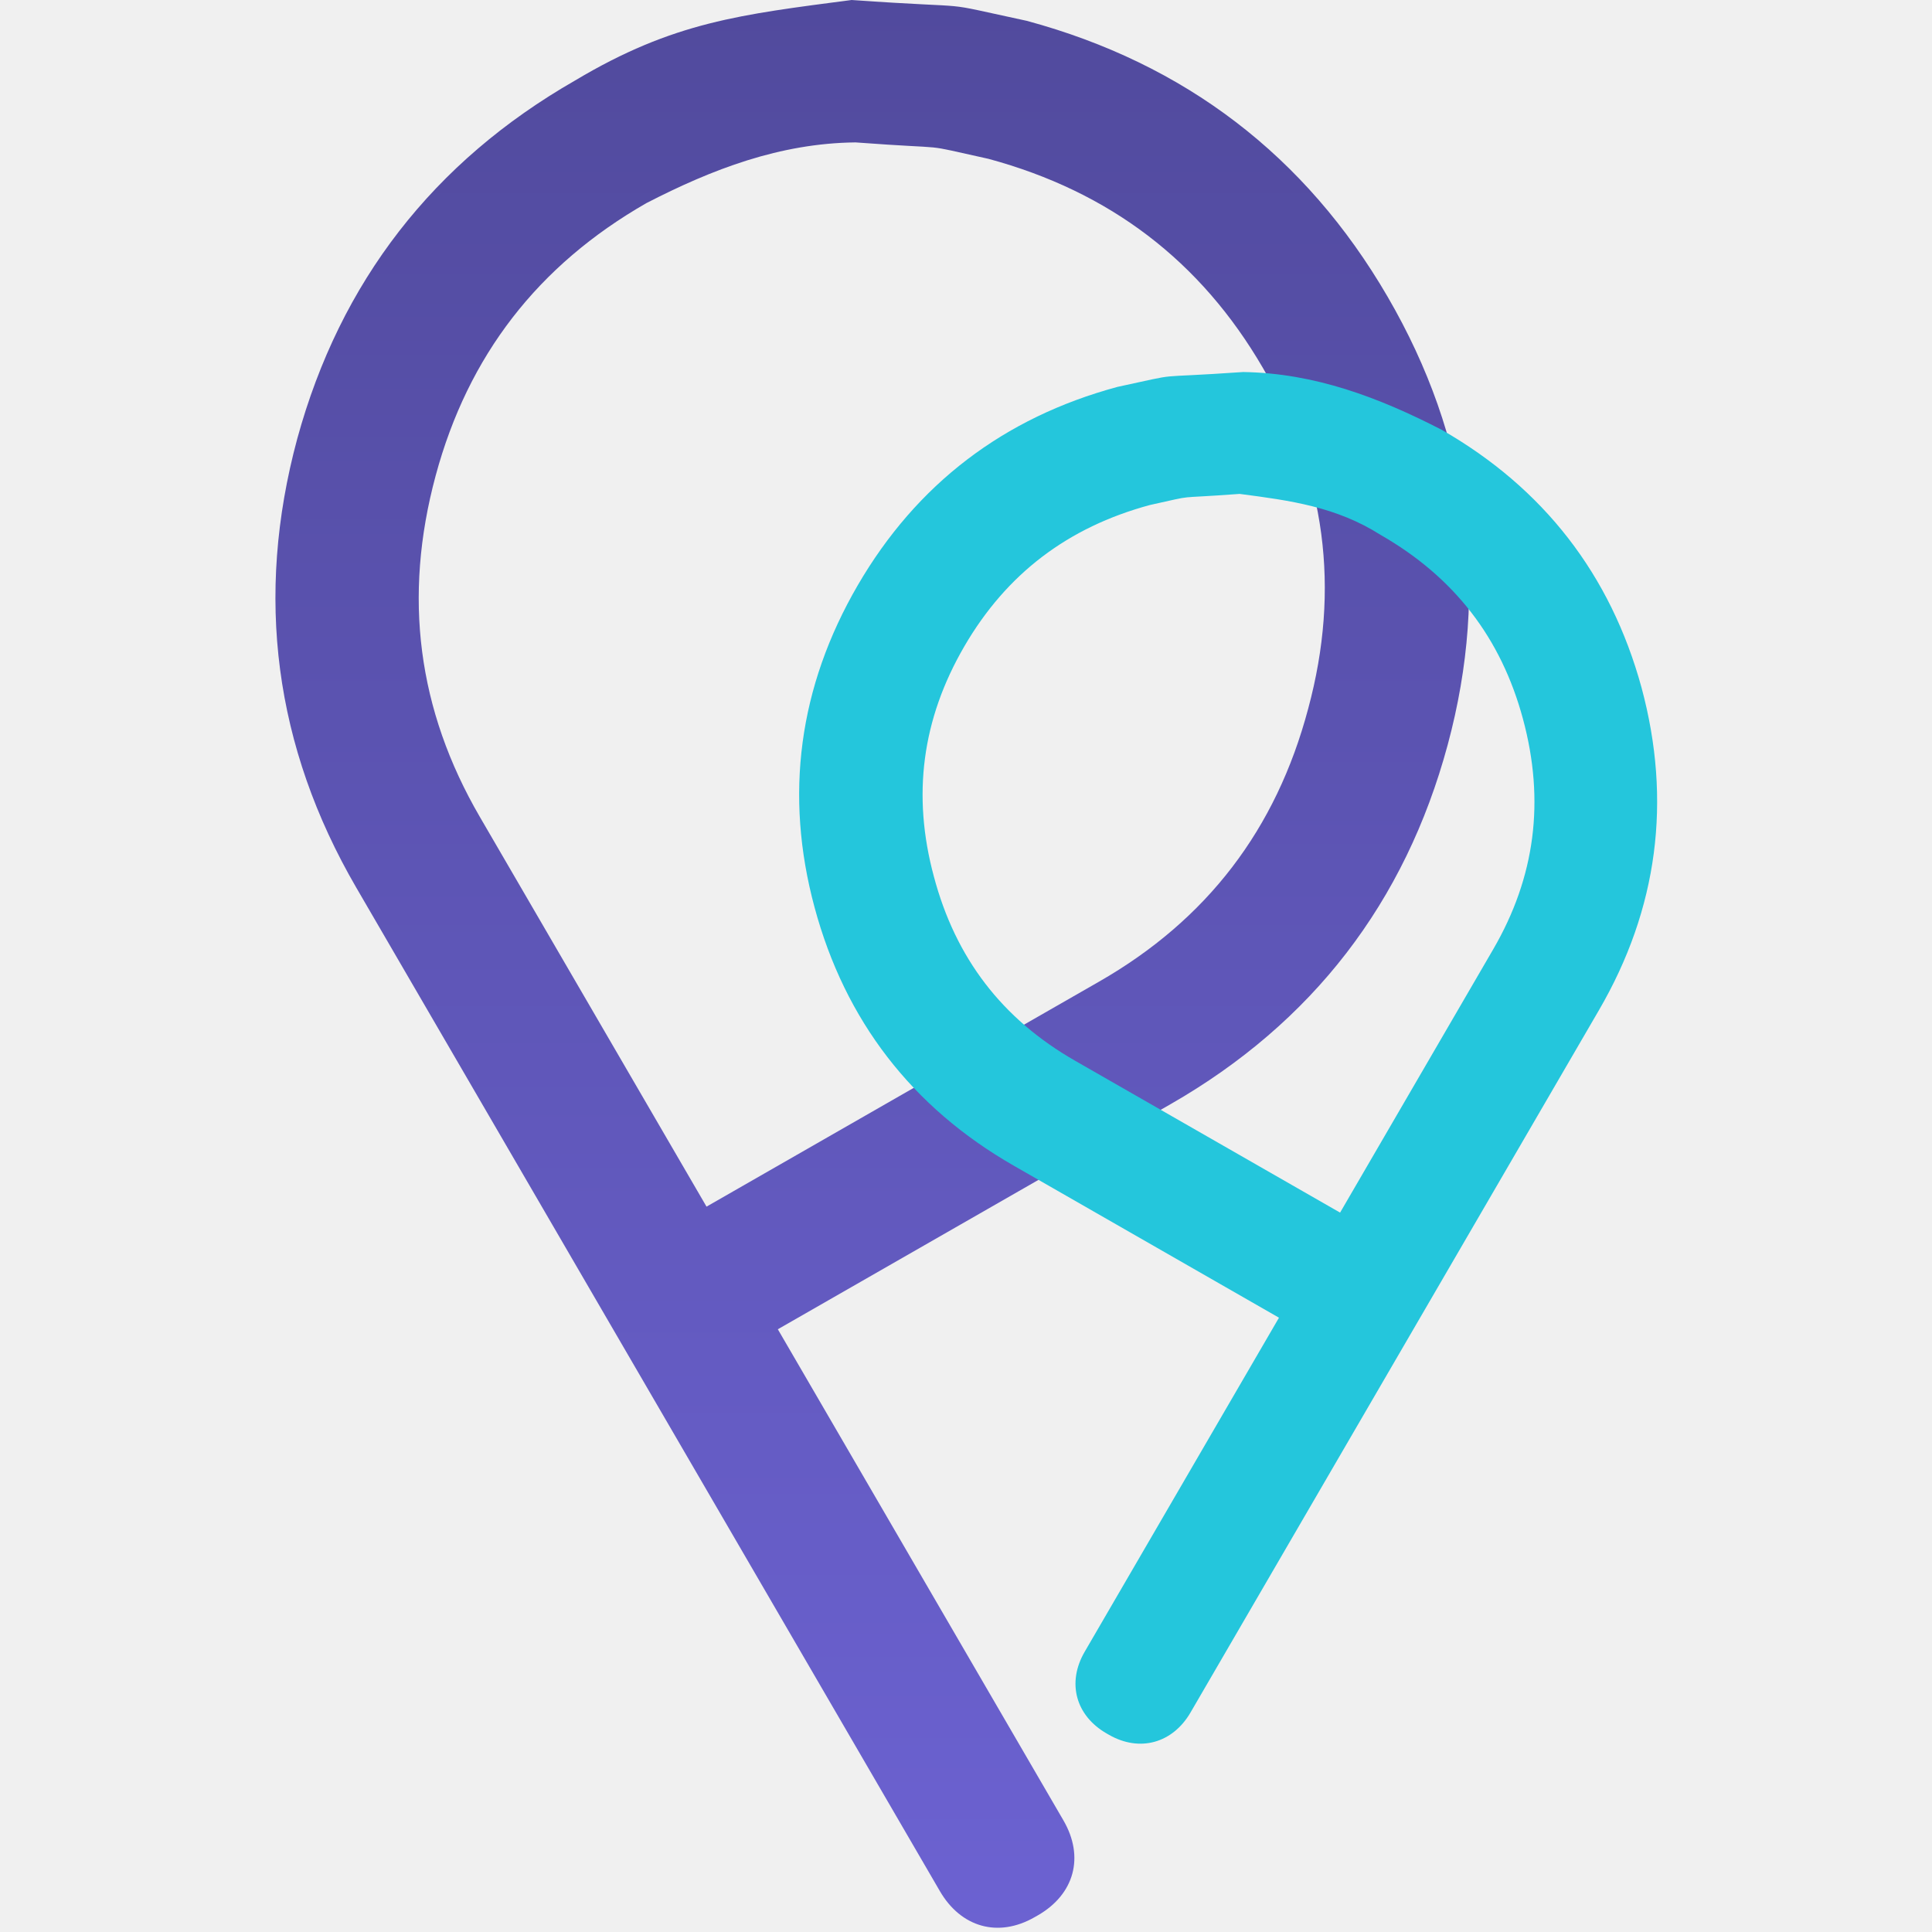
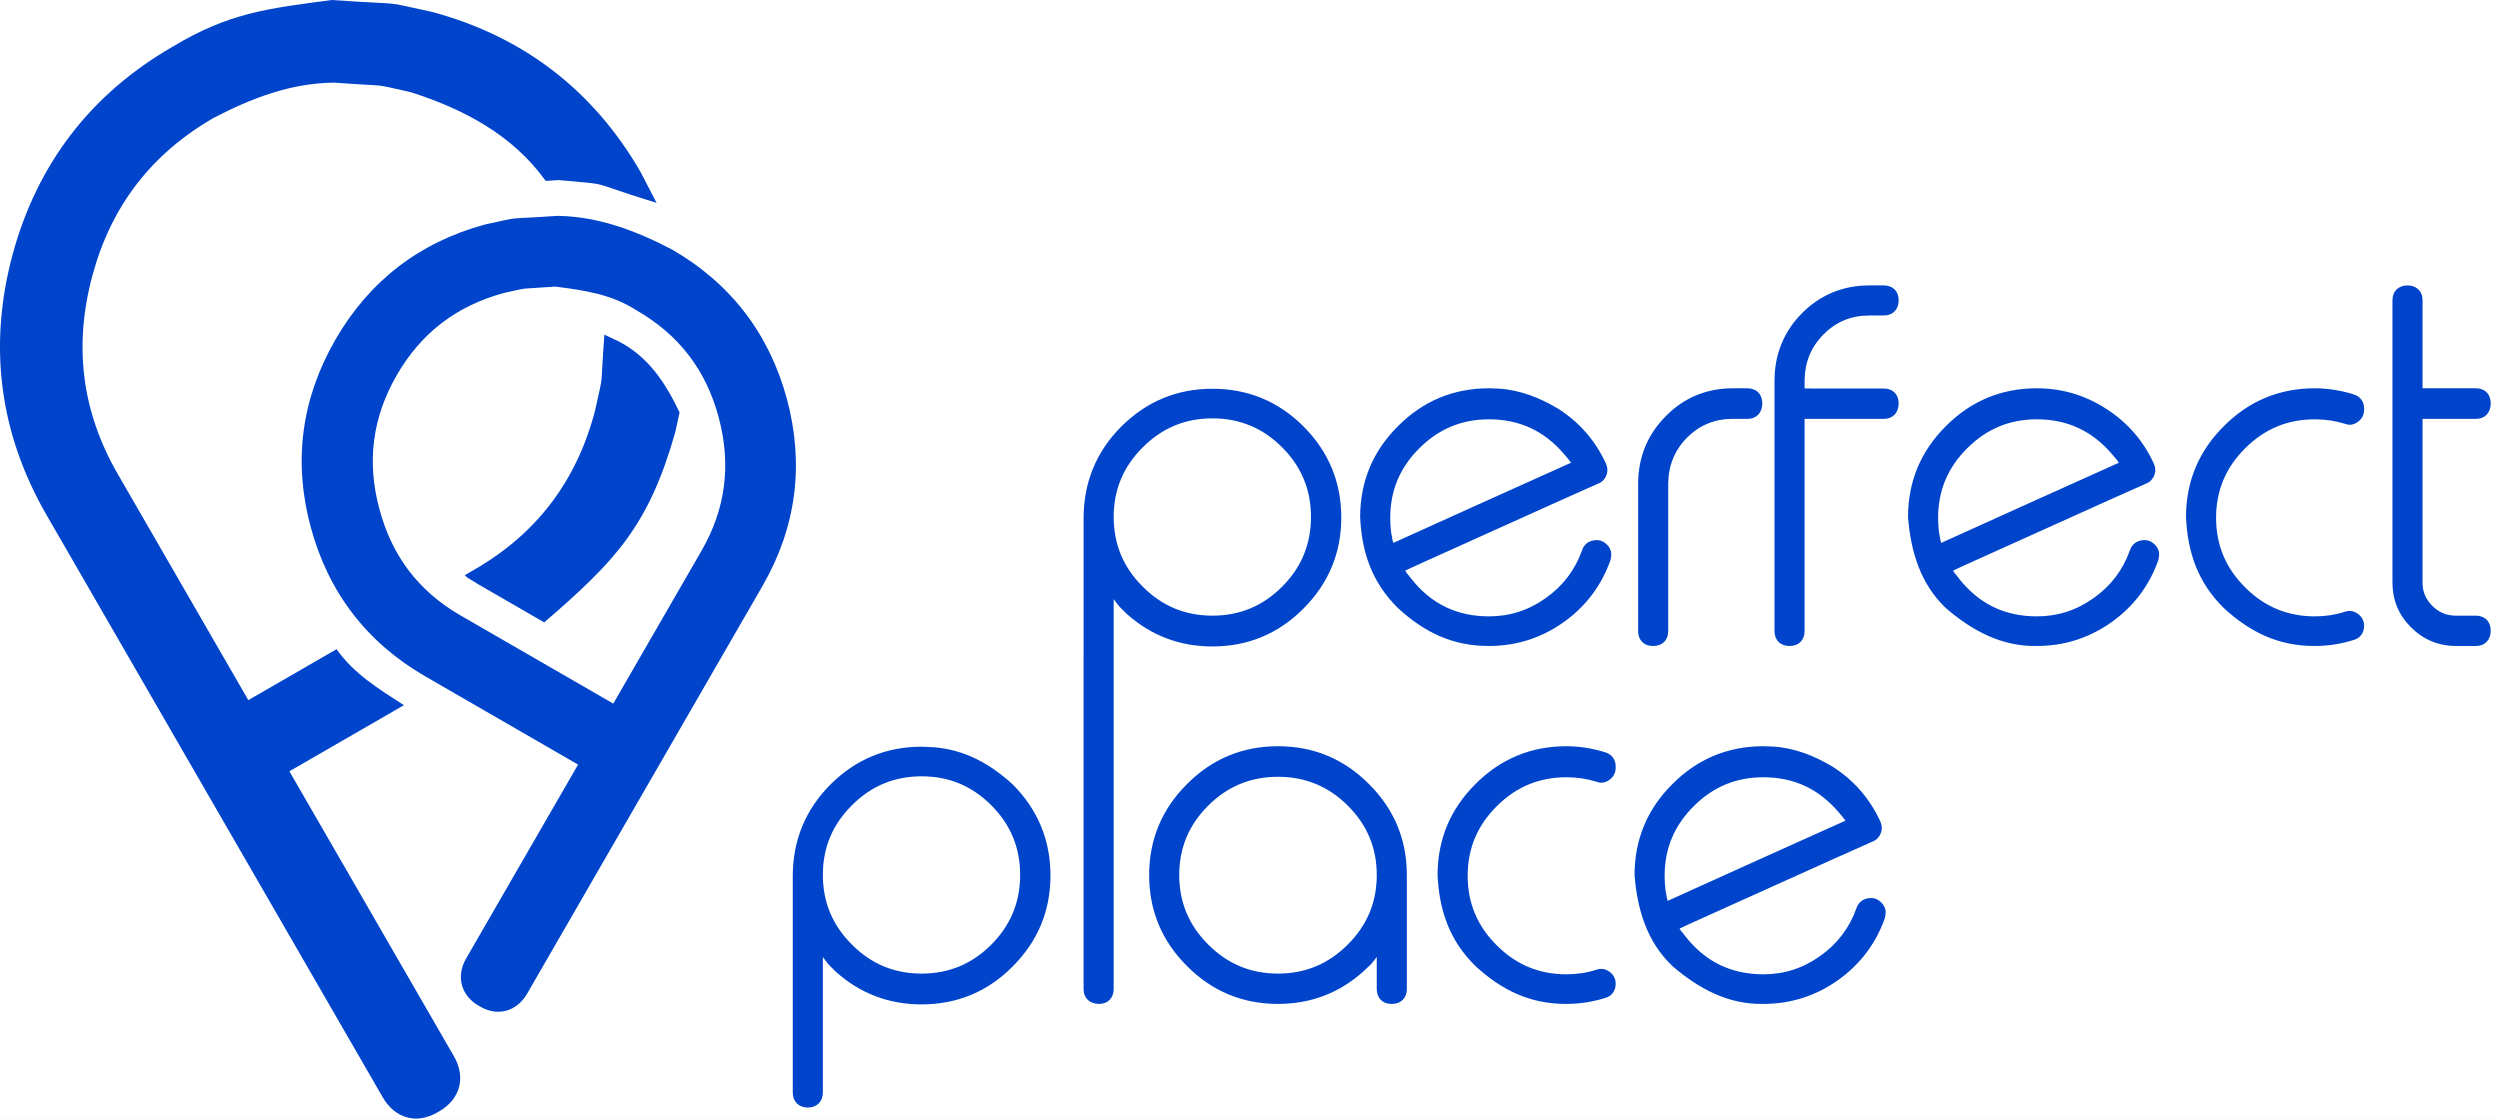
- <svg xmlns="http://www.w3.org/2000/svg" width="400px" height="400px" viewBox="0 0 400 400" version="1.1">
-   <defs>
-     <linearGradient x1="56.765%" y1="0%" x2="56.765%" y2="104.337%" id="linearGradient-1">
-       <stop stop-color="#514A9D" offset="0%" />
-       <stop stop-color="#6D63D4" offset="100%" />
-     </linearGradient>
-     <linearGradient x1="50%" y1="0%" x2="50%" y2="100%" id="linearGradient-2">
-       <stop stop-color="#24C6DC" offset="0%" />
-       <stop stop-color="#24C6DC" offset="100%" />
-     </linearGradient>
-   </defs>
-   <g id="Artboard" stroke="none" stroke-width="1" fill="none" fill-rule="evenodd">
-     <g id="Group" transform="translate(57, 0)" fill-rule="nonzero">
-       <path d="M119.285,0 C147.49,1.968 135.47,-0.005 155.57,4.31 C188.306,13.149 213.328,32.274 230.276,61.41 C247.306,90.694 251.477,121.782 242.728,154.215 C233.912,186.868 214.688,211.79 185.33,228.62 L104.042,275.21 L163.165,376.879 C167.563,384.435 165.467,392.196 157.856,396.562 L157.202,396.935 C149.673,401.25 141.959,399.042 137.592,391.537 L16.77,183.785 C-0.178,154.639 -4.277,123.505 4.545,90.826 C13.448,58.327 32.713,33.486 62.062,16.666 C82.475,4.473 96.456,3.016 119.285,0 Z M120.119,29.483 C104.454,29.657 90.462,35.03 76.826,42.054 C54.358,54.932 39.908,73.618 33.198,98.48 C26.426,123.576 29.459,146.971 42.343,169.123 L89.278,249.821 L170.56,203.232 C192.874,190.446 207.206,171.745 213.849,146.715 C220.559,121.854 217.453,98.5 204.481,76.195 C191.592,54.028 172.759,39.677 147.644,32.883 C132.386,29.534 141.501,31.073 120.119,29.483 Z" id="Shape-Copy-6" fill="url(#linearGradient-1)" />
-       <path d="M200.387,77.023 C215.254,77.253 228.556,82.33 241.508,88.996 C262.58,101.077 276.453,118.965 282.854,142.329 C289.183,165.774 286.233,188.192 274.059,209.122 L189.485,354.554 C185.798,360.888 178.985,362.836 172.594,359.17 L172.136,358.909 C165.699,355.218 163.85,348.383 167.568,341.987 L207.798,272.817 L152.902,241.35 C131.819,229.265 117.972,211.315 111.648,187.87 C105.36,164.578 108.368,142.191 120.593,121.163 C132.762,100.243 150.78,86.471 174.34,80.106 C188.759,77.013 180.134,78.429 200.387,77.023 Z M199.641,102.258 C185.221,103.336 191.37,102.299 181.071,104.558 C164.061,109.159 151.378,118.822 142.659,133.811 C133.889,148.898 131.799,164.619 136.346,181.464 C140.831,198.37 150.477,210.952 165.555,219.597 L220.451,251.059 L252.142,196.561 C260.855,181.581 262.899,165.835 258.316,148.857 C253.779,132.042 244.052,119.466 228.855,110.755 C219.668,104.921 210.161,103.623 199.641,102.258 Z" id="Shape-Copy-5" fill="url(#linearGradient-2)" />
-     </g>
+ <svg xmlns="http://www.w3.org/2000/svg" version="1.1" x="0" y="0" width="447" height="200" viewBox="0, 0, 447, 200">
+   <g id="Background">
+     <rect x="0" y="0" width="447" height="200" fill="#FFFFFF" />
+   </g>
+   <g id="Artboard">
+     <path d="M164.786,133.51 L167.123,133.615 C172.606,134.108 177.065,136.593 181.054,140.236 C185.555,144.737 187.823,150.202 187.823,156.547 C187.823,162.865 185.555,168.316 181.058,172.812 C176.585,177.316 171.133,179.585 164.786,179.585 C158.954,179.585 153.841,177.653 149.511,173.807 C147.783,172.093 148.574,172.988 147.127,171.131 L147.127,195.332 C147.127,196.941 146.086,198.021 144.48,198.021 L144.395,198.021 C142.79,198.021 141.748,196.941 141.748,195.332 L141.748,156.54 C141.778,150.17 144.045,144.708 148.521,140.233 C153.021,135.762 158.47,133.51 164.786,133.51 z M164.786,138.804 L164.786,138.804 C159.916,138.804 155.795,140.515 152.338,143.972 L152.333,143.976 C148.85,147.433 147.127,151.553 147.127,156.42 C147.127,161.316 148.85,165.45 152.338,168.911 C155.795,172.368 159.916,174.079 164.786,174.079 C169.655,174.079 173.777,172.368 177.234,168.911 C180.691,165.454 182.402,161.318 182.402,156.42 C182.402,151.551 180.691,147.429 177.234,143.972 C173.777,140.515 169.655,138.804 164.786,138.804 z M280.078,133.425 C273.731,133.425 268.278,135.694 263.805,140.197 C259.309,144.663 257.04,150.116 257.04,156.462 C257.329,162.821 259.186,168.182 263.809,172.73 C268.495,177.038 273.592,179.531 280.078,179.5 C282.47,179.5 284.805,179.136 287.077,178.409 C288.208,178.096 288.884,177.119 288.884,175.876 C288.884,175.021 288.494,174.276 287.799,173.771 C287.35,173.434 286.838,173.229 286.28,173.229 C285.997,173.229 285.734,173.287 285.423,173.391 C283.747,173.933 281.962,174.206 280.078,174.206 C275.208,174.206 271.087,172.495 267.63,169.038 C264.142,165.577 262.419,161.457 262.419,156.59 C262.419,151.723 264.142,147.603 267.625,144.146 C271.087,140.684 275.208,138.974 280.078,138.974 C281.966,138.974 283.782,139.248 285.534,139.797 L285.535,139.793 C286.015,139.946 285.754,139.887 286.322,139.951 C286.869,139.951 287.354,139.743 287.817,139.396 C288.502,138.898 288.884,138.134 288.884,137.261 L288.884,137.006 C288.884,135.803 288.181,134.878 287.029,134.514 C284.669,133.788 282.355,133.425 280.078,133.425 z M315.294,138.974 C320.743,138.974 325.197,141.045 328.764,145.242 C329.905,146.641 329.544,146.115 329.962,146.734 C324.683,149.11 319.405,151.486 314.126,153.863 C308.812,156.26 303.498,158.657 298.191,161.07 C297.95,160.321 298.143,160.945 297.792,159.153 C297.688,158.321 297.635,157.463 297.635,156.59 C297.635,151.723 299.358,147.603 302.842,144.146 L302.846,144.142 C306.303,140.684 310.425,138.974 315.294,138.974 L315.294,138.974 z M316.959,133.482 L315.294,133.425 C308.947,133.425 303.495,135.694 299.022,140.197 C294.526,144.663 292.256,150.116 292.256,156.462 C292.739,162.583 294.446,168.365 299.023,172.729 L299.022,172.727 L299.029,172.734 L299.026,172.731 C303.683,176.734 308.97,179.63 315.294,179.5 C320.163,179.5 324.614,178.087 328.605,175.275 C332.601,172.43 335.411,168.708 337.015,164.138 C337.219,163.243 337.267,162.537 336.687,161.737 L336.695,161.732 L336.66,161.689 L336.63,161.637 L336.622,161.643 C336.095,161.006 335.395,160.551 334.538,160.57 C333.281,160.57 332.292,161.241 331.918,162.425 C330.679,165.907 328.533,168.742 325.471,170.914 C322.405,173.115 319.029,174.206 315.294,174.206 C309.551,174.206 304.957,171.981 301.39,167.469 C300.344,166.09 300.636,166.615 300.315,166.025 L300.387,165.994 C301.058,165.661 301.543,165.432 301.909,165.275 C305.671,163.594 311.167,161.115 318.419,157.829 C325.552,154.602 331.071,152.126 334.974,150.4 C335.647,150.101 336.104,149.538 336.343,148.823 C336.557,148.182 336.49,147.515 336.201,146.878 C334.322,142.789 331.482,139.523 327.7,137.102 C324.388,135.114 320.86,133.714 316.959,133.482 z M216.786,74.804 C221.655,74.804 225.777,76.515 229.234,79.972 C232.691,83.429 234.402,87.551 234.402,92.42 C234.402,97.318 232.691,101.454 229.234,104.91 C225.777,108.368 221.655,110.079 216.786,110.079 C211.916,110.079 207.795,108.368 204.338,104.91 C200.85,101.45 199.127,97.316 199.127,92.42 C199.127,87.553 200.85,83.433 204.333,79.976 L204.338,79.972 C207.795,76.515 211.916,74.804 216.786,74.804 z M216.786,69.51 C210.47,69.51 205.021,71.762 200.521,76.233 C196.045,80.708 193.778,86.17 193.748,92.54 L193.748,117.631 L193.744,117.678 L193.744,176.853 C193.744,178.483 194.874,179.5 196.519,179.5 C198.096,179.5 199.123,178.434 199.123,176.853 L199.123,131.363 L199.127,131.332 L199.127,107.131 C200.574,108.988 199.783,108.093 201.511,109.807 C205.841,113.653 210.954,115.585 216.786,115.585 C223.133,115.585 228.585,113.316 233.058,108.812 C237.555,104.316 239.823,98.865 239.823,92.547 C239.823,86.202 237.555,80.737 233.054,76.236 C228.581,71.763 223.13,69.51 216.786,69.51 z M228.506,138.889 C233.378,138.889 237.501,140.587 240.959,144.018 C244.442,147.476 246.165,151.595 246.165,156.462 C246.165,161.329 244.442,165.449 240.958,168.907 C237.497,172.368 233.376,174.079 228.506,174.079 C223.637,174.079 219.516,172.368 216.058,168.911 C212.571,165.449 210.848,161.329 210.848,156.462 C210.848,151.595 212.571,147.476 216.054,144.018 L216.054,144.018 C219.512,140.587 223.635,138.889 228.506,138.889 z M228.506,133.425 C222.159,133.425 216.707,135.694 212.234,140.197 C207.738,144.663 205.469,150.116 205.469,156.462 C205.469,162.809 207.738,168.262 212.241,172.735 C216.707,177.231 222.159,179.5 228.506,179.5 C234.34,179.5 239.44,177.567 243.737,173.723 C245.584,171.96 244.792,172.845 246.165,171.117 L246.165,176.853 C246.165,178.434 247.192,179.5 248.77,179.5 L248.897,179.5 C250.49,179.5 251.544,178.446 251.544,176.853 L251.544,156.462 C251.544,150.116 249.275,144.663 244.771,140.19 C240.306,135.694 234.853,133.425 228.506,133.425 z M263.805,172.727 L263.812,172.735 L263.808,172.73 L263.805,172.727 z M364.193,74.974 C369.642,74.974 374.096,77.045 377.663,81.242 C378.804,82.641 378.443,82.115 378.861,82.734 C373.582,85.11 368.303,87.486 363.025,89.863 C357.711,92.26 352.397,94.657 347.09,97.07 C346.849,96.321 347.042,96.945 346.691,95.153 C346.587,94.321 346.534,93.463 346.534,92.59 C346.534,87.723 348.257,83.603 351.741,80.146 L351.745,80.142 C355.202,76.684 359.323,74.974 364.193,74.974 z M364.193,69.425 C357.846,69.425 352.394,71.694 347.921,76.197 C343.425,80.663 341.155,86.116 341.155,92.462 C341.638,98.584 343.346,104.365 347.923,108.73 L347.921,108.727 L347.928,108.735 L347.924,108.731 C352.581,112.734 357.869,115.63 364.193,115.5 C369.062,115.5 373.513,114.087 377.503,111.276 C381.499,108.43 384.31,104.708 385.914,100.138 C386.118,99.243 386.166,98.537 385.586,97.737 L385.594,97.732 L385.559,97.689 L385.529,97.637 L385.521,97.643 C384.994,97.006 384.294,96.551 383.436,96.57 C382.18,96.57 381.191,97.241 380.817,98.425 C379.578,101.907 377.432,104.742 374.37,106.914 C371.304,109.115 367.928,110.206 364.193,110.206 C358.45,110.206 353.856,107.981 350.289,103.469 C349.243,102.09 349.535,102.615 349.214,102.025 L349.285,101.994 C349.957,101.661 350.442,101.432 350.808,101.275 C354.57,99.594 360.066,97.115 367.318,93.829 C374.451,90.602 379.969,88.126 383.873,86.4 C384.546,86.101 385.003,85.538 385.242,84.823 C385.455,84.182 385.389,83.515 385.099,82.878 C383.221,78.789 380.381,75.523 376.599,73.102 C372.823,70.656 368.674,69.425 364.193,69.425 z M430.462,51.031 C428.853,51.031 427.773,52.072 427.773,53.678 L427.773,104.187 C427.773,107.307 428.897,110 431.109,112.18 C433.308,114.379 436.012,115.5 439.128,115.5 L442.697,115.5 C444.315,115.5 445.344,114.395 445.344,112.768 C445.344,111.159 444.302,110.079 442.697,110.079 L439.128,110.079 C437.458,110.079 436.084,109.514 434.922,108.351 C433.725,107.178 433.152,105.822 433.152,104.187 L433.152,74.888 L442.697,74.889 C444.327,74.889 445.344,73.759 445.344,72.114 C445.344,70.505 444.302,69.425 442.697,69.425 L433.152,69.425 L433.152,53.678 C433.152,52.072 432.072,51.031 430.462,51.031 z M312.452,69.425 L309.86,69.425 C305.157,69.425 301.134,71.084 297.877,74.372 C294.6,77.65 292.928,81.695 292.897,86.42 L292.897,112.853 C292.897,114.434 293.924,115.5 295.502,115.5 L295.629,115.5 C297.223,115.5 298.276,114.446 298.276,112.853 L298.276,86.43 C298.327,83.158 299.46,80.43 301.703,78.188 C303.935,75.981 306.628,74.889 309.86,74.888 L312.452,74.889 C314.082,74.889 315.099,73.759 315.099,72.114 C315.099,70.505 314.057,69.425 312.452,69.425 z M266.233,74.974 C271.682,74.974 276.136,77.045 279.703,81.242 C280.844,82.641 280.483,82.115 280.901,82.734 C275.622,85.11 270.344,87.486 265.065,89.863 C259.751,92.26 254.437,94.657 249.13,97.07 C248.889,96.321 249.082,96.945 248.731,95.153 C248.627,94.321 248.574,93.463 248.574,92.59 C248.574,87.723 250.297,83.603 253.781,80.146 L253.785,80.142 C257.242,76.684 261.364,74.974 266.233,74.974 L266.233,74.974 z M266.233,69.425 C259.886,69.425 254.434,71.694 249.961,76.197 C245.465,80.663 243.195,86.116 243.195,92.462 C243.484,98.821 245.341,104.182 249.964,108.731 C254.651,113.039 259.748,115.531 266.233,115.5 C271.102,115.5 275.553,114.087 279.544,111.275 C283.539,108.43 286.35,104.708 287.954,100.138 C288.158,99.243 288.206,98.537 287.626,97.737 L287.634,97.732 L287.599,97.689 L287.568,97.637 L287.561,97.643 C287.034,97.006 286.334,96.551 285.477,96.57 C284.22,96.57 283.231,97.241 282.857,98.425 C281.618,101.907 279.472,104.742 276.41,106.914 C273.344,109.115 269.968,110.206 266.233,110.206 C260.49,110.206 255.896,107.981 252.329,103.469 C251.283,102.09 251.575,102.615 251.254,102.025 L251.326,101.994 C251.997,101.661 252.482,101.432 252.848,101.275 C256.61,99.594 262.106,97.115 269.358,93.829 C276.491,90.602 282.01,88.126 285.913,86.4 C286.586,86.101 287.043,85.538 287.282,84.823 C287.495,84.182 287.429,83.515 287.139,82.878 C285.261,78.789 282.421,75.523 278.639,73.102 C275.327,71.114 271.799,69.714 267.898,69.482 L266.233,69.425 z M336.835,51.031 L334.244,51.031 C329.574,51.031 325.555,52.673 322.271,55.926 C318.984,59.213 317.312,63.259 317.281,67.984 L317.281,112.853 C317.281,114.446 318.335,115.5 319.928,115.5 L320.013,115.5 C321.606,115.5 322.66,114.446 322.66,112.853 L322.66,74.888 L336.835,74.889 C338.466,74.889 339.482,73.759 339.482,72.114 C339.482,70.521 338.429,69.467 336.835,69.467 L324.134,69.467 L322.66,69.446 L322.66,67.951 C322.711,64.708 323.844,61.994 326.087,59.751 C328.324,57.513 331.015,56.41 334.244,56.41 L336.835,56.41 C338.453,56.41 339.482,55.304 339.482,53.678 C339.482,52.085 338.429,51.031 336.835,51.031 z M413.895,69.425 C407.548,69.425 402.096,71.694 397.623,76.197 C393.127,80.663 390.857,86.116 390.857,92.462 C391.147,98.821 393.003,104.182 397.627,108.731 C402.313,113.039 407.41,115.531 413.895,115.5 C416.287,115.5 418.622,115.136 420.894,114.409 C422.025,114.096 422.702,113.119 422.702,111.876 C422.702,111.021 422.311,110.276 421.617,109.771 C421.168,109.434 420.656,109.229 420.097,109.229 C419.814,109.229 419.551,109.287 419.24,109.391 C417.564,109.933 415.78,110.206 413.895,110.206 C409.026,110.206 404.904,108.495 401.447,105.038 C397.959,101.577 396.236,97.457 396.236,92.59 C396.236,87.723 397.959,83.603 401.443,80.146 C404.904,76.684 409.026,74.974 413.895,74.974 C415.783,74.974 417.6,75.248 419.351,75.797 L419.352,75.793 C419.833,75.946 419.572,75.887 420.14,75.951 C420.687,75.951 421.172,75.743 421.634,75.396 C422.32,74.898 422.702,74.134 422.702,73.261 L422.702,73.006 C422.702,71.803 421.999,70.878 420.846,70.514 C418.487,69.788 416.172,69.425 413.895,69.425 z M249.961,108.727 L249.968,108.734 L249.964,108.731 L249.961,108.727 z M397.623,108.727 L397.63,108.734 L397.626,108.731 L397.623,108.727 z M99.674,38.596 C107.07,38.712 113.687,41.255 120.13,44.596 C130.613,50.65 137.515,59.613 140.699,71.321 C143.847,83.069 142.38,94.303 136.323,104.791 L94.251,177.664 C92.417,180.841 89.027,181.817 85.848,179.98 L85.62,179.849 C82.418,178 81.498,174.575 83.348,171.37 L103.361,136.708 L76.052,120.94 C65.564,114.884 58.675,105.89 55.529,94.141 C52.401,82.47 53.897,71.252 59.979,60.715 C66.032,50.232 74.996,43.33 86.717,40.141 C93.89,38.591 89.599,39.301 99.674,38.596 z M99.303,51.244 L99.303,51.241 C92.13,51.782 95.188,51.262 90.065,52.394 C81.603,54.7 75.293,59.542 70.956,67.053 C66.594,74.613 65.553,82.49 67.815,90.931 C70.047,99.403 74.845,105.708 82.346,110.04 L109.655,125.805 L125.42,98.496 C129.755,90.99 130.772,83.1 128.492,74.592 C126.235,66.166 121.396,59.864 113.836,55.499 C109.266,52.576 104.536,51.925 99.303,51.244 z M108.062,59.836 C109.258,60.395 108.4,59.992 110.634,61.045 C116.013,63.858 118.983,68.472 121.511,73.749 L120.735,77.277 C116.001,94.018 110.026,100.315 97.31,111.282 L85.548,104.491 C83.284,103.046 84.042,103.676 83.084,102.852 L84.836,101.84 C95.936,95.433 103.066,86.061 106.371,73.519 C108.044,65.931 107.275,70.46 108.062,59.836 z M59.328,0 C47.972,1.511 41.016,2.242 30.861,8.352 C16.262,16.78 6.678,29.228 2.249,45.513 C-2.14,61.888 -0.101,77.49 8.33,92.095 L68.435,196.199 C70.608,199.96 74.445,201.066 78.191,198.904 L78.516,198.717 C82.303,196.529 83.345,192.64 81.157,188.854 L51.745,137.907 L72.222,126.085 C67.851,123.285 63.204,120.415 60.181,116.073 L44.401,125.185 L21.052,84.75 C14.643,73.647 13.134,61.924 16.502,49.348 C19.84,36.89 27.029,27.527 38.206,21.073 C44.99,17.554 51.95,14.861 59.743,14.774 C70.38,15.571 65.845,14.8 73.436,16.478 C82.912,19.513 91.62,24.081 97.571,32.348 C98.583,32.289 97.807,32.335 99.9,32.197 C110.021,33.163 104.114,32.174 117.397,36.278 L114.543,30.772 C106.112,16.173 93.664,6.589 77.379,2.16 C67.38,-0.003 73.359,0.986 59.328,0 z" fill="#0044CC" />
  </g>
</svg>
